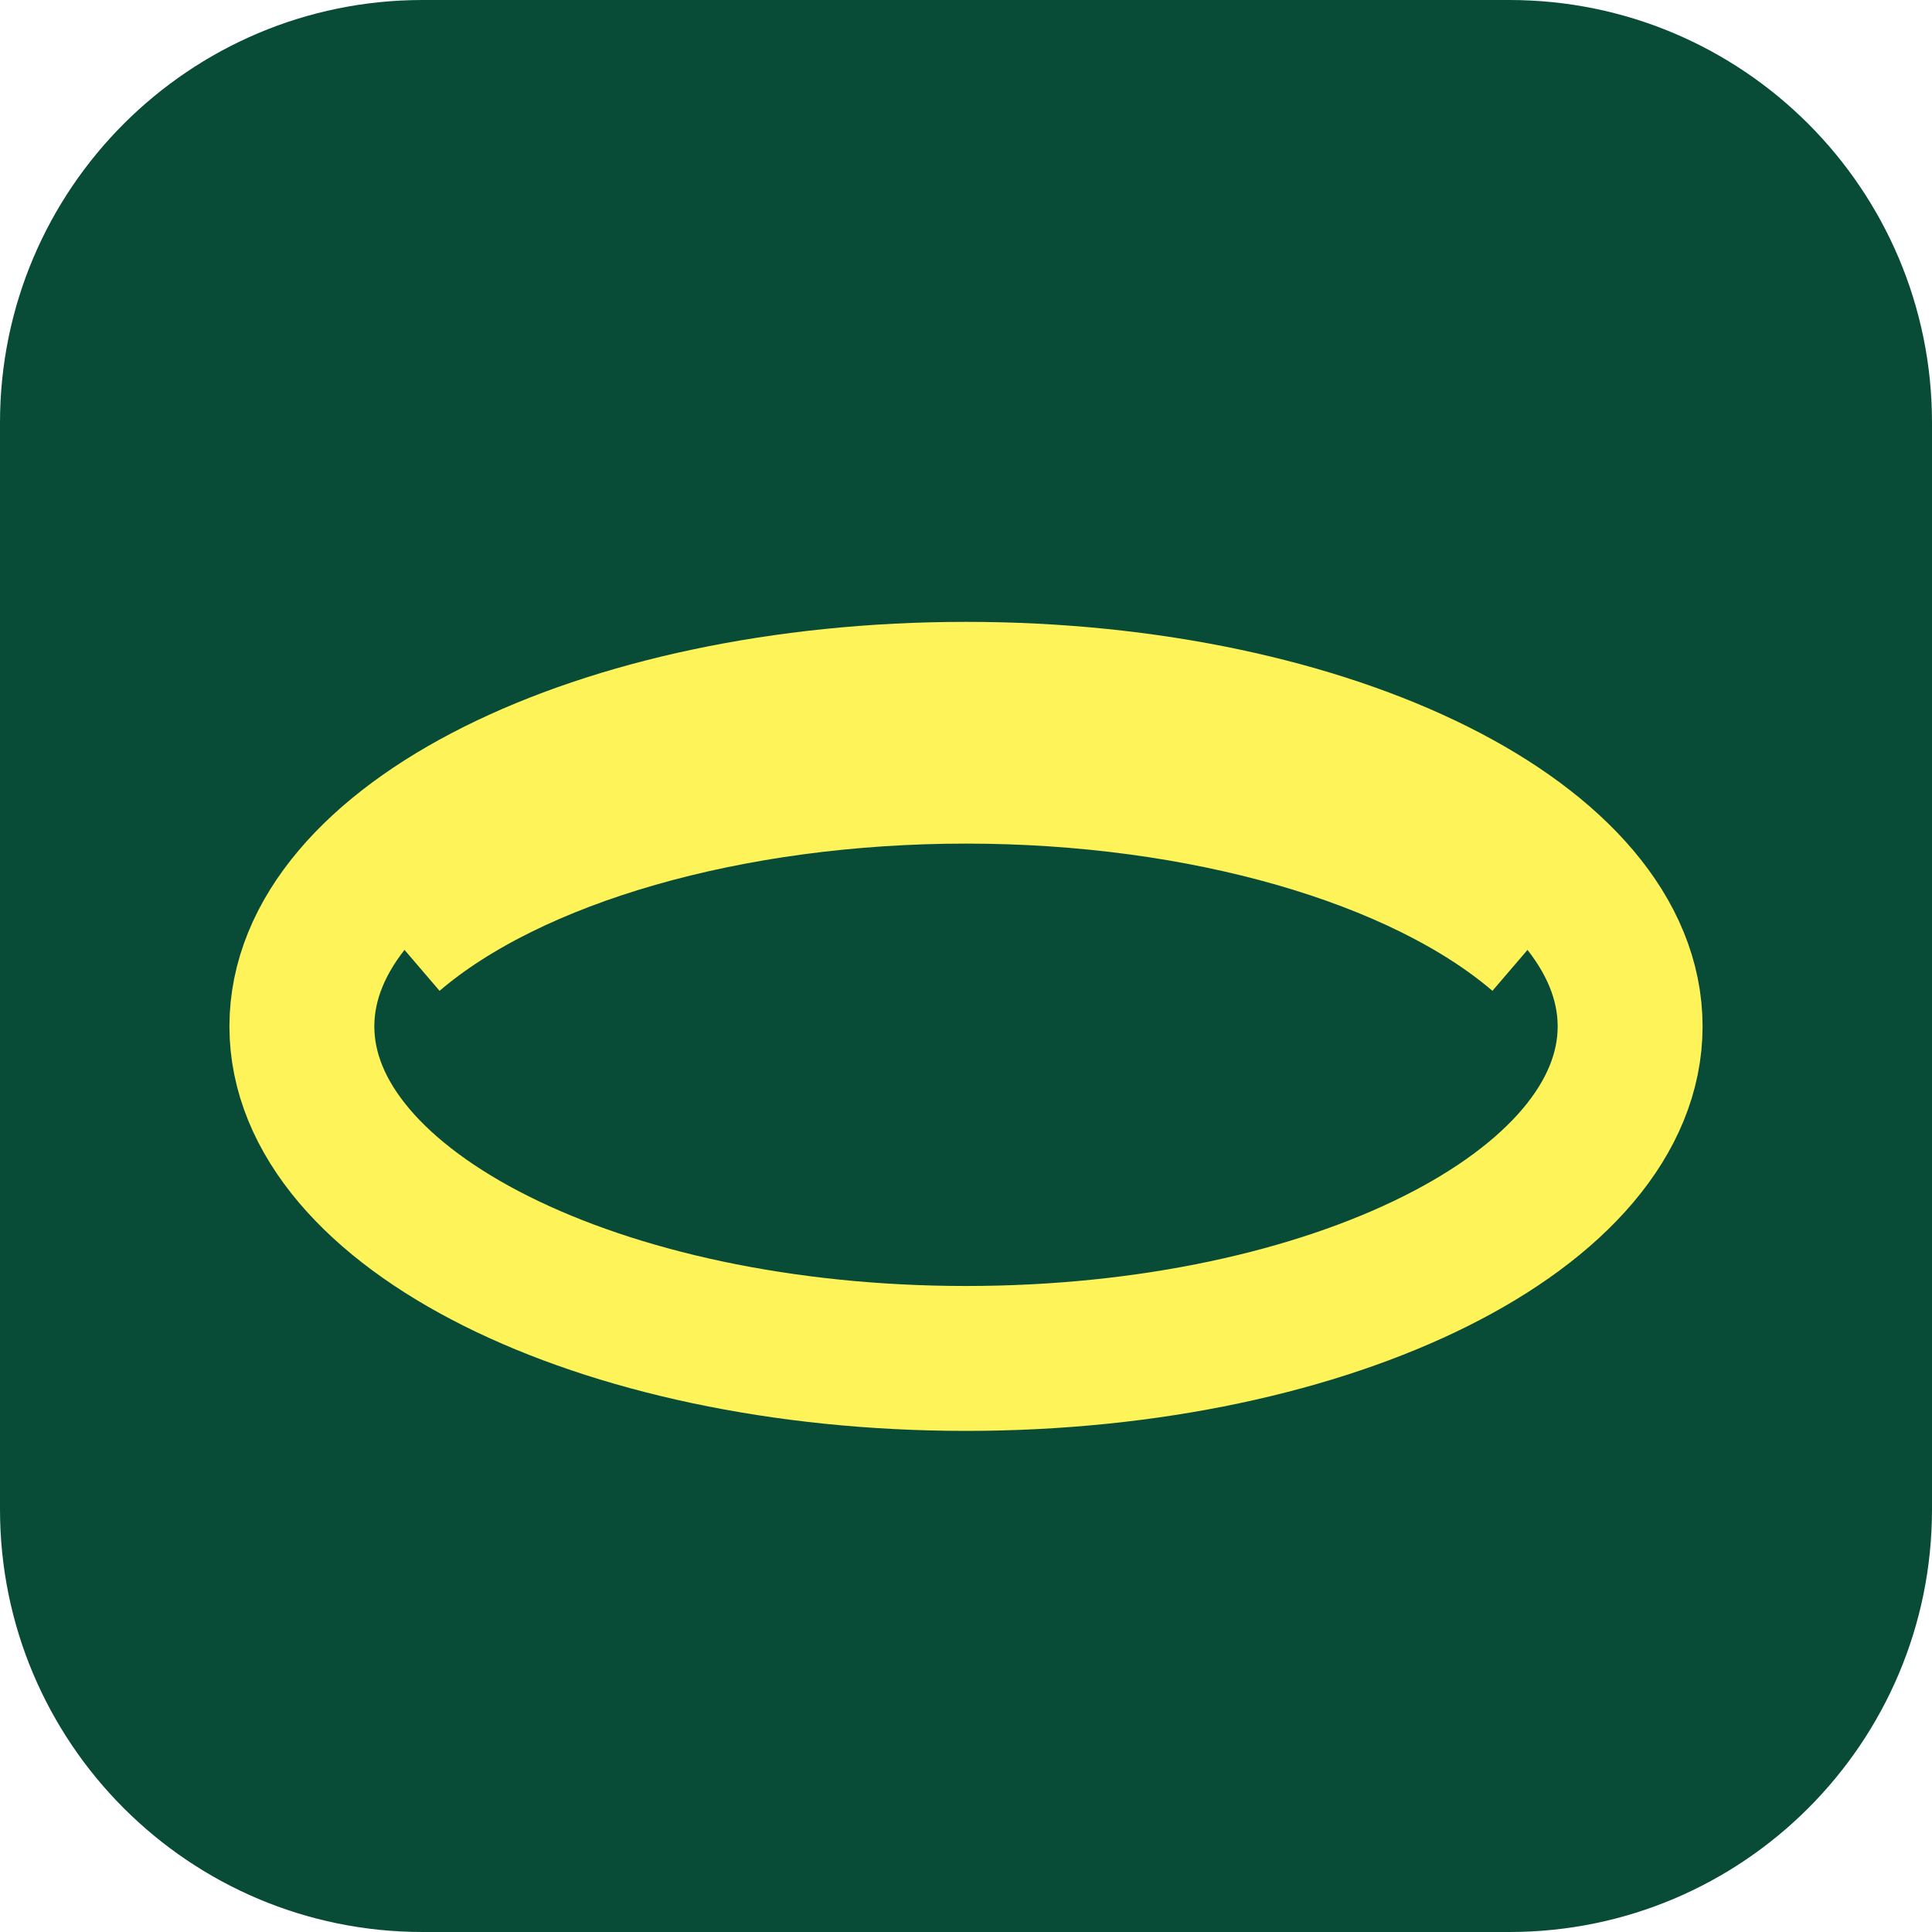
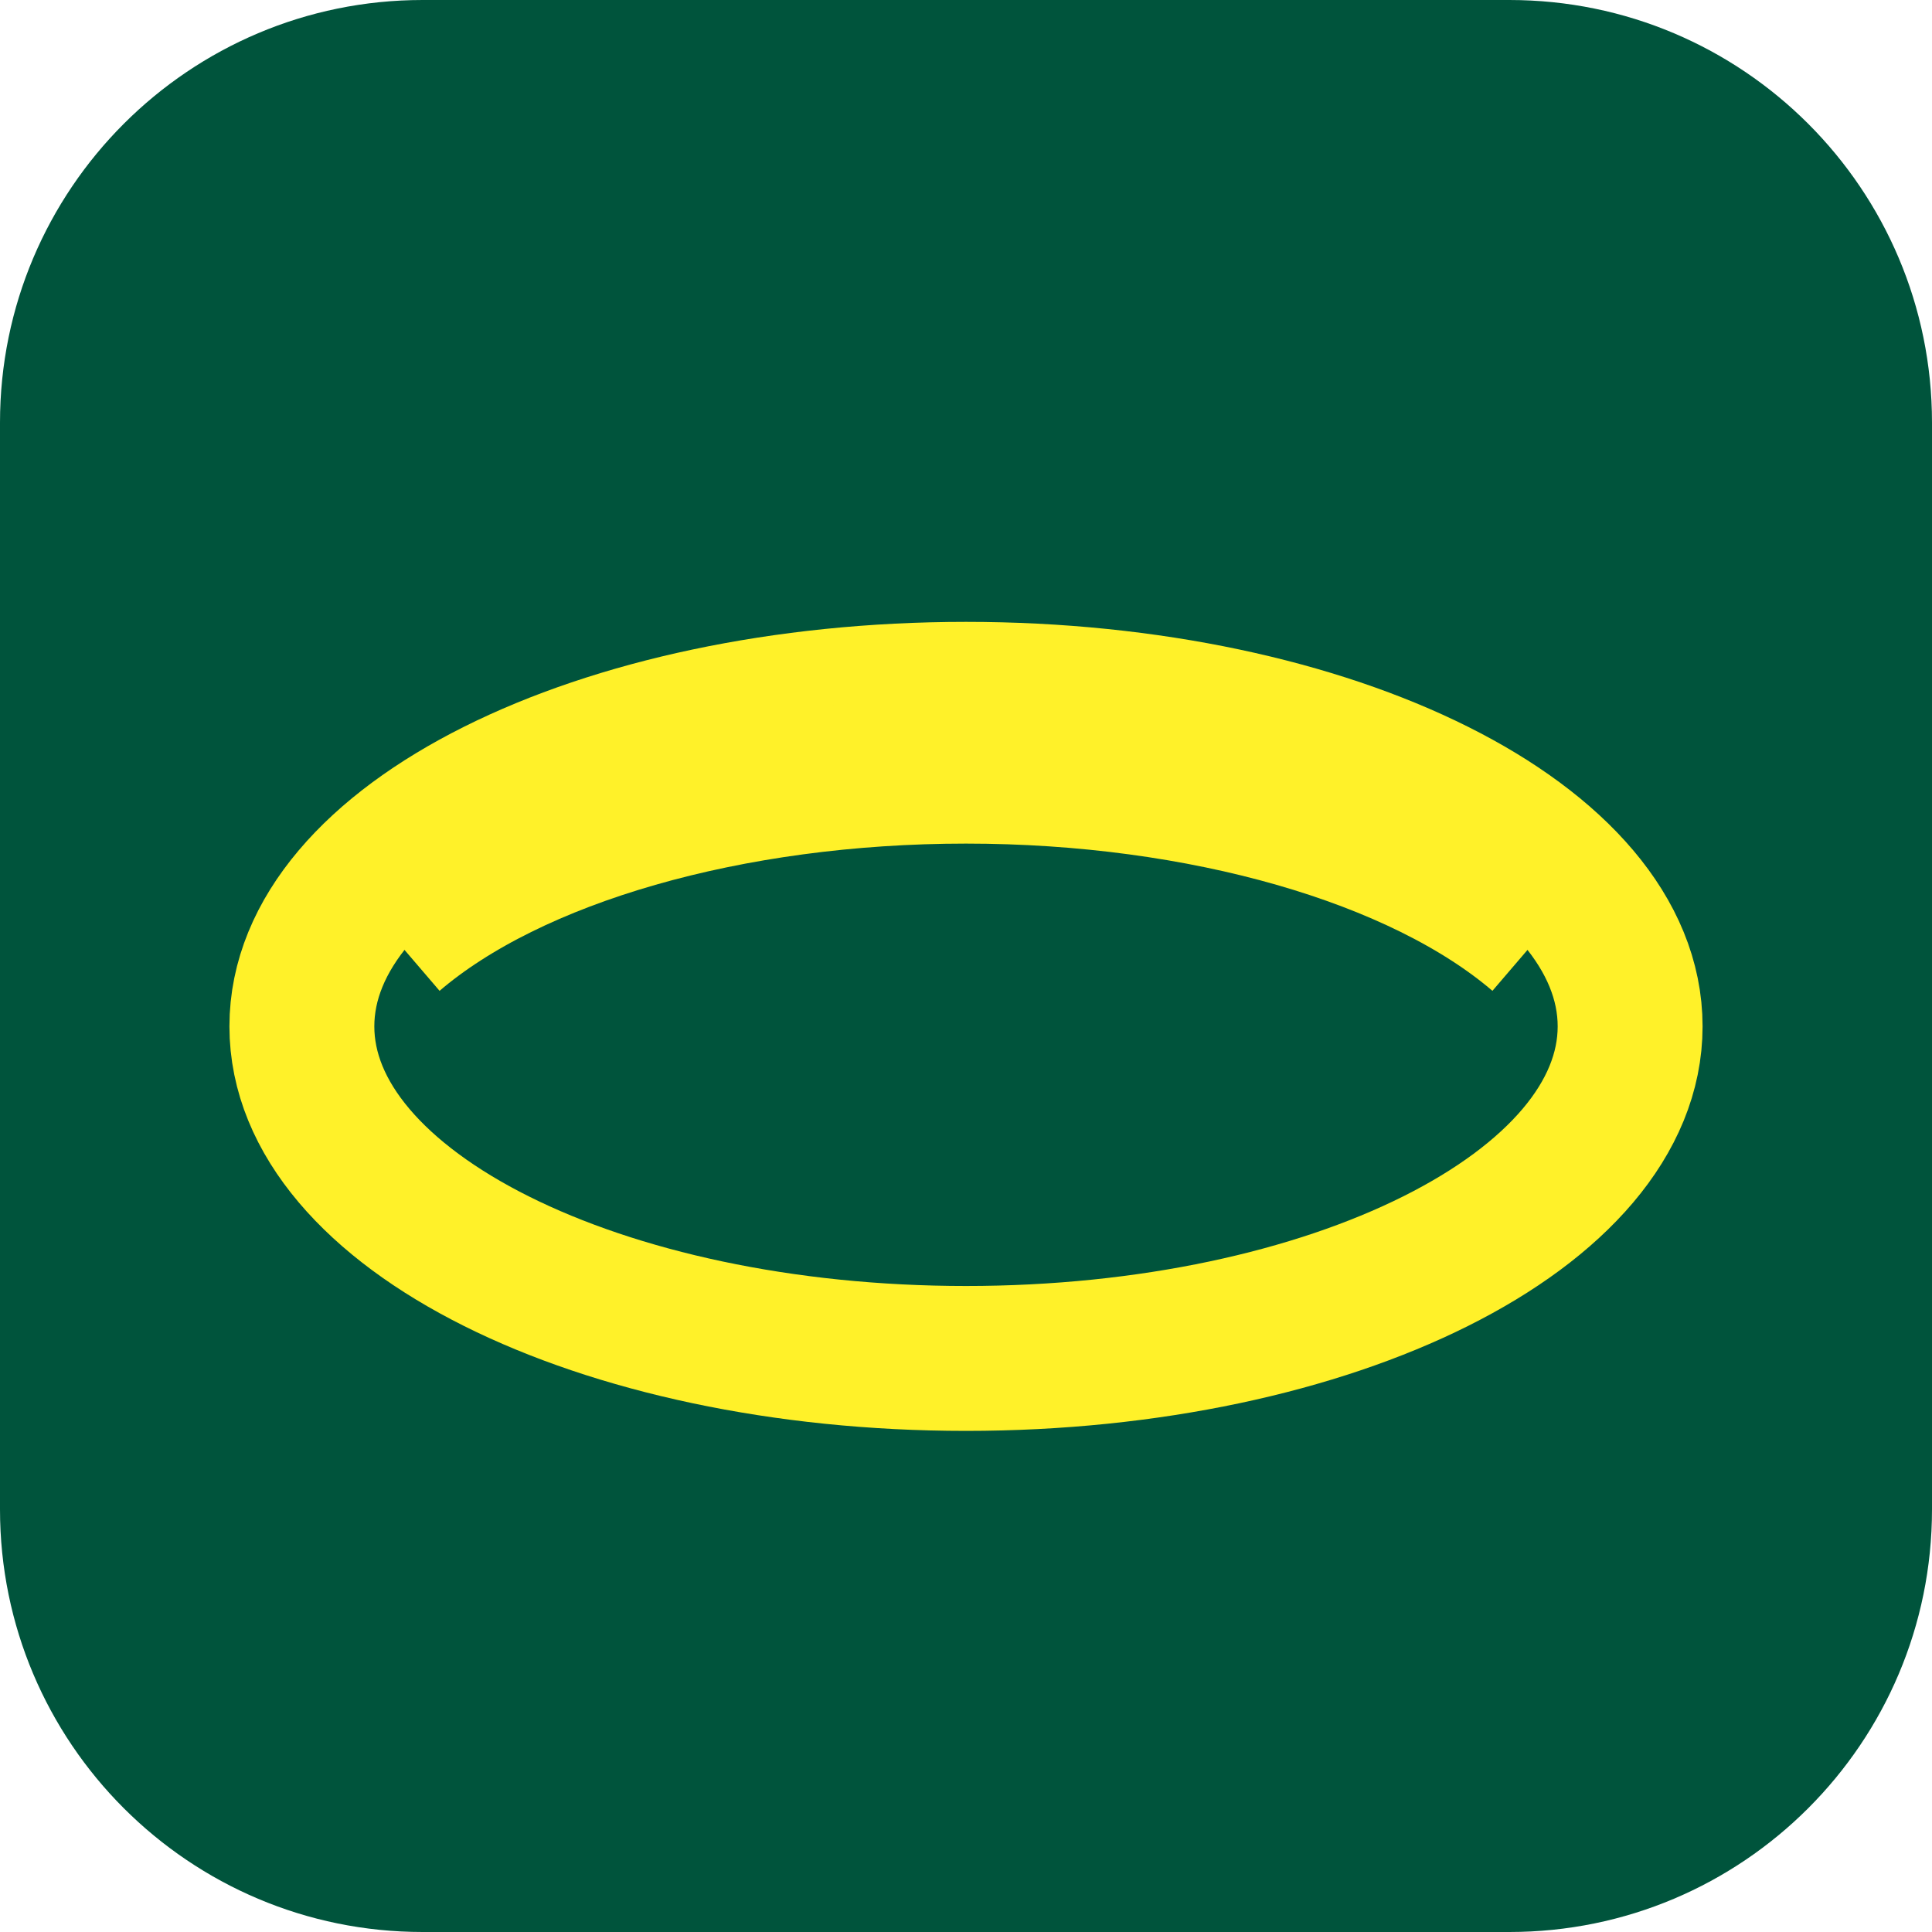
<svg xmlns="http://www.w3.org/2000/svg" viewBox="0 0 32 32">
-   <rect width="32" height="32" rx="7" fill="#084C37" />
-   <ellipse cx="16" cy="17" rx="11" ry="5.5" fill="none" stroke="#FFF35A" stroke-width="2.4" />
-   <path d="M6.5 15.5a11 5.5 0 0 1 19 0" fill="none" stroke="#FFF35A" stroke-width="2.4" />
+   <rect width="32" height="32" rx="7" fill="#00543C" />
+   <ellipse cx="16" cy="17" rx="11" ry="5.5" fill="none" stroke="#FFF129" stroke-width="2.4" />
+   <path d="M6.5 15.5a11 5.5 0 0 1 19 0" fill="none" stroke="#FFF129" stroke-width="2.4" />
</svg>
